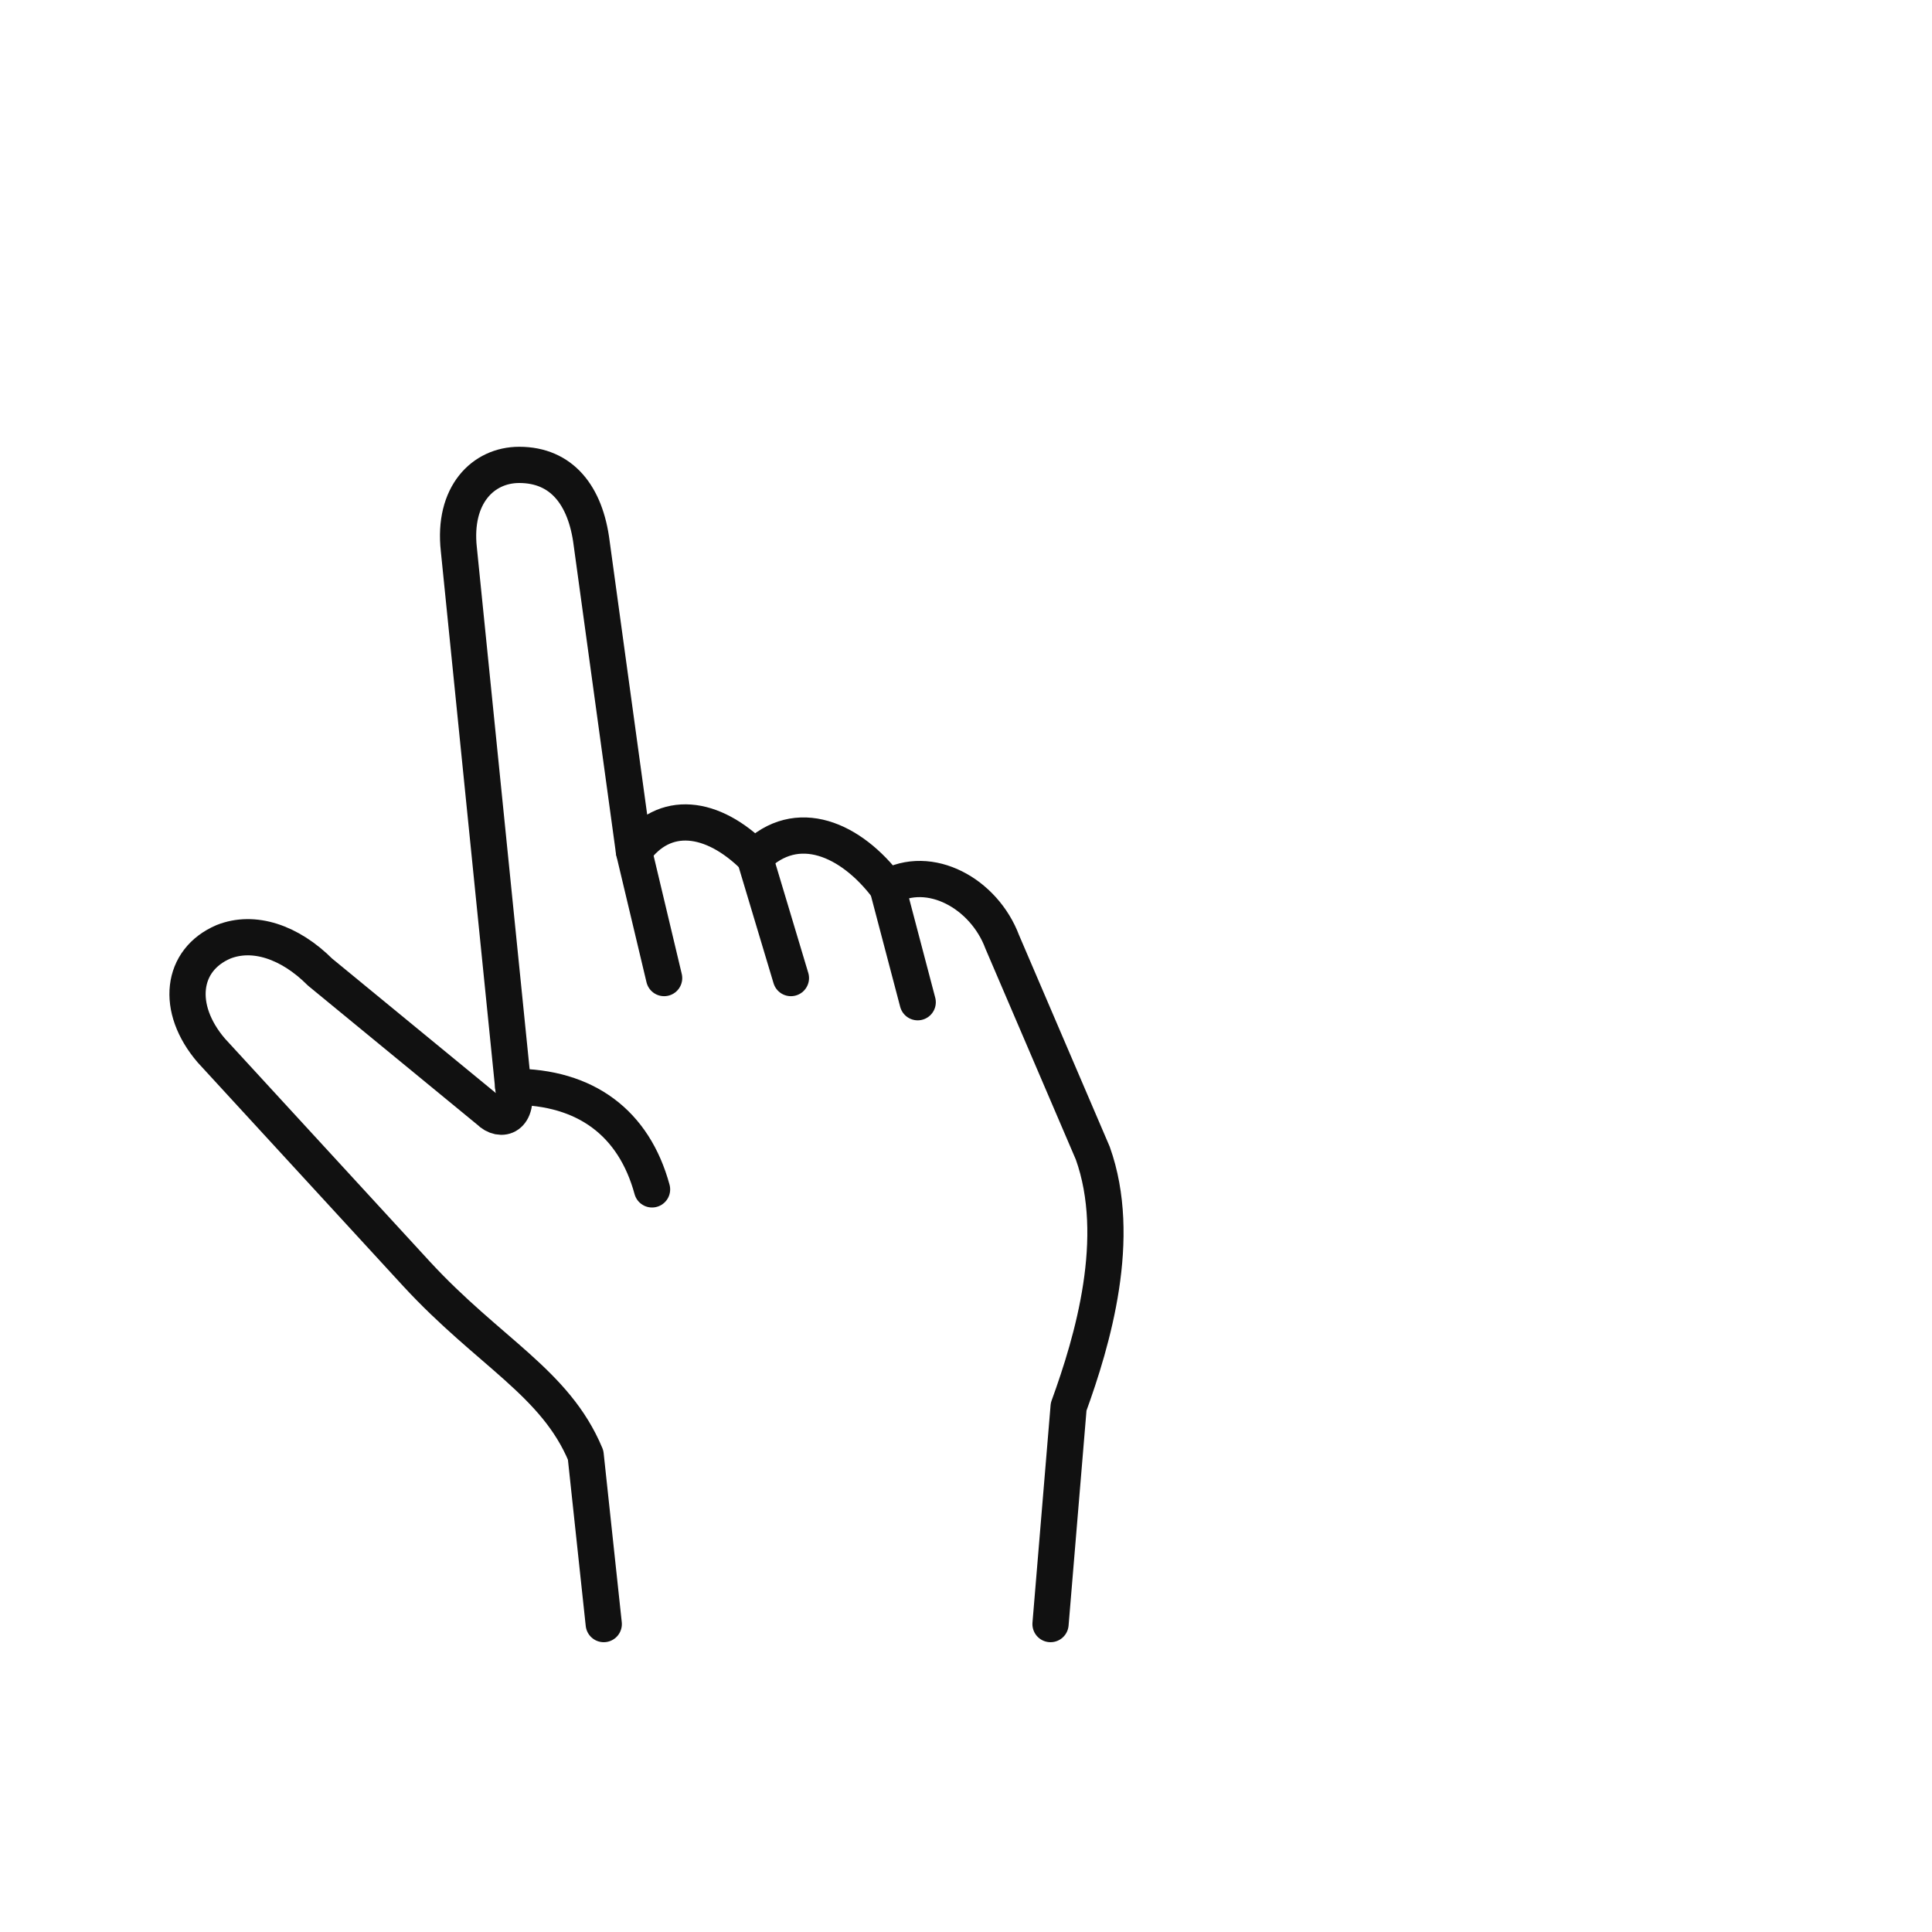
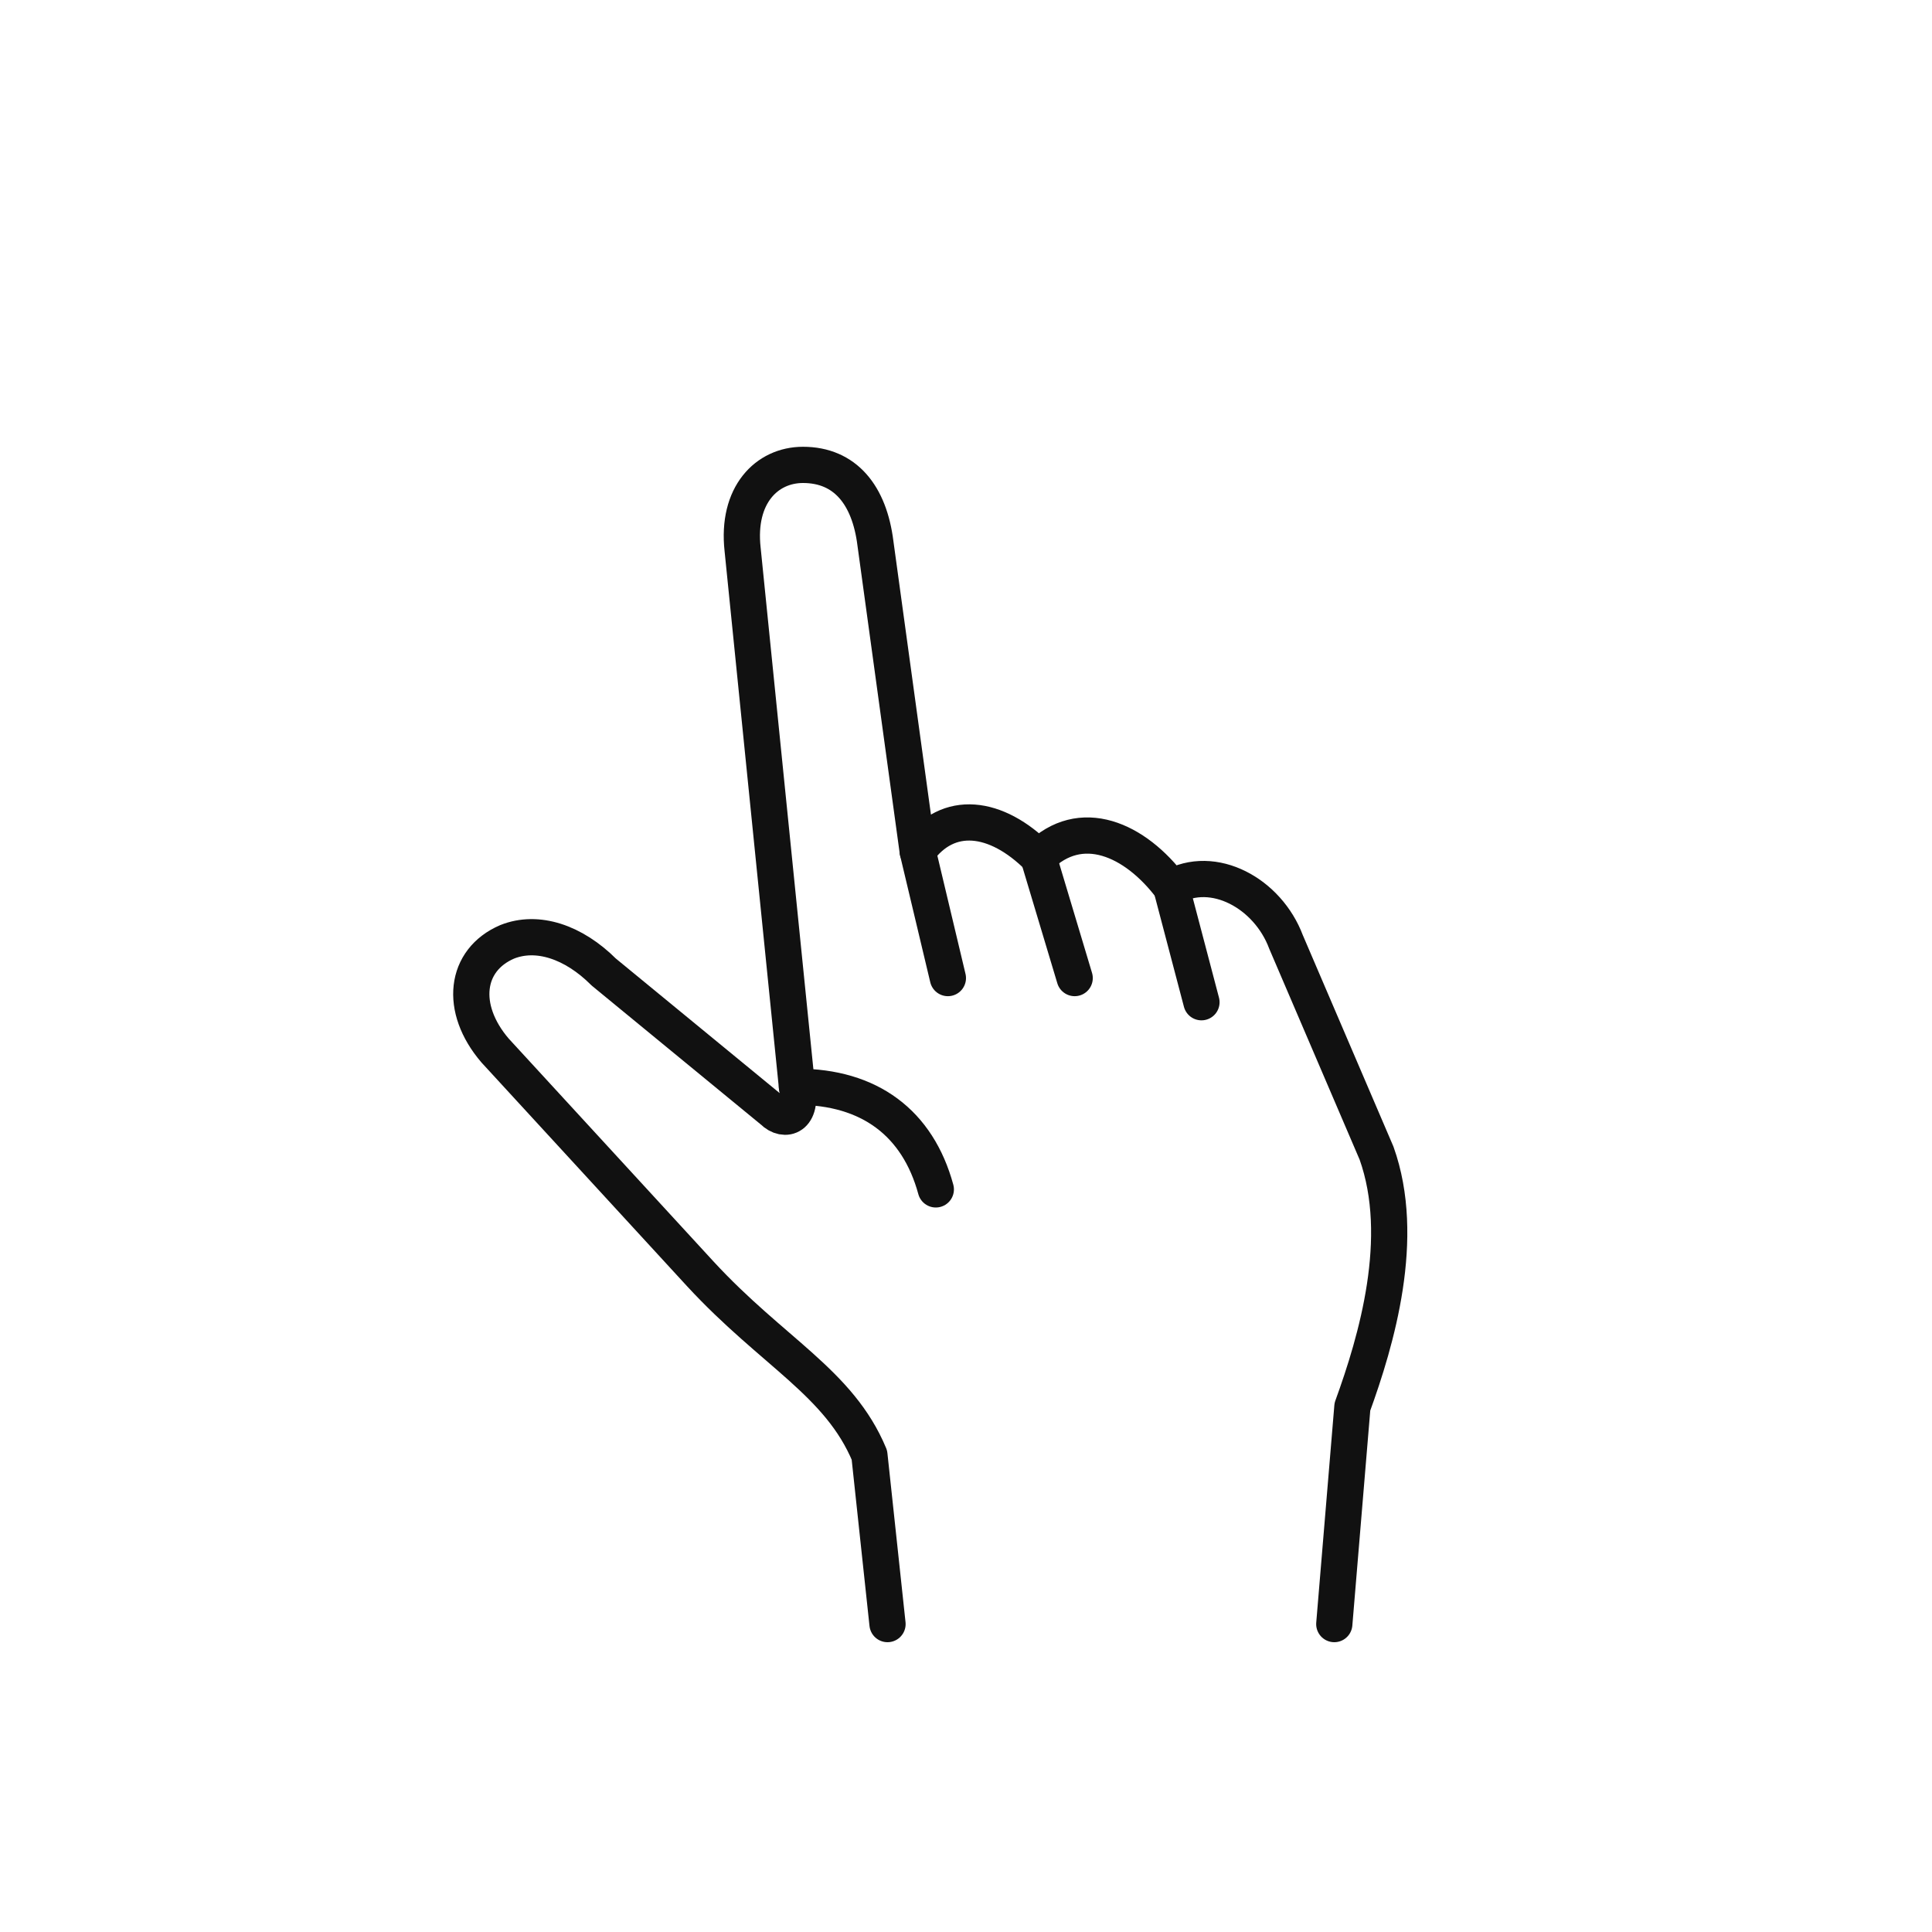
<svg xmlns="http://www.w3.org/2000/svg" width="320" height="320" viewBox="0 0 320 320" role="img" aria-labelledby="title desc">
-   <g id="start" stroke="#111111" fill="none" stroke-width="6" stroke-linecap="round" stroke-linejoin="round" transform="translate(-47 0)">
+   <g id="start" stroke="#111111" fill="none" stroke-width="6" stroke-linecap="round" stroke-linejoin="round">
    <path d="M 147,269 L 144,241 C 139,229 128,224 116,211 L 82,174 C 76,167 77,159 84,156 C 89,154 95,156 100,161 L 128,184 C 130,186 133,185 132,180 L 123,91 C 122,82 127,77 133,77 C 140,77 144,82 145,90 L 152,141 C 157,134 165,135 172,142 C 179,135 188,139 194,147 C 201,143 210,148 213,156 L 228,191 C 233,205 228,222 224,233 L 221,269" />
    <path d="M 152,141 L 157,162" />
    <path d="M 172,142 L 178,162" />
    <path d="M 194,147 L 199,166" />
    <path d="M 132,180 C 144,180 152,186 155,197" />
  </g>
</svg>
